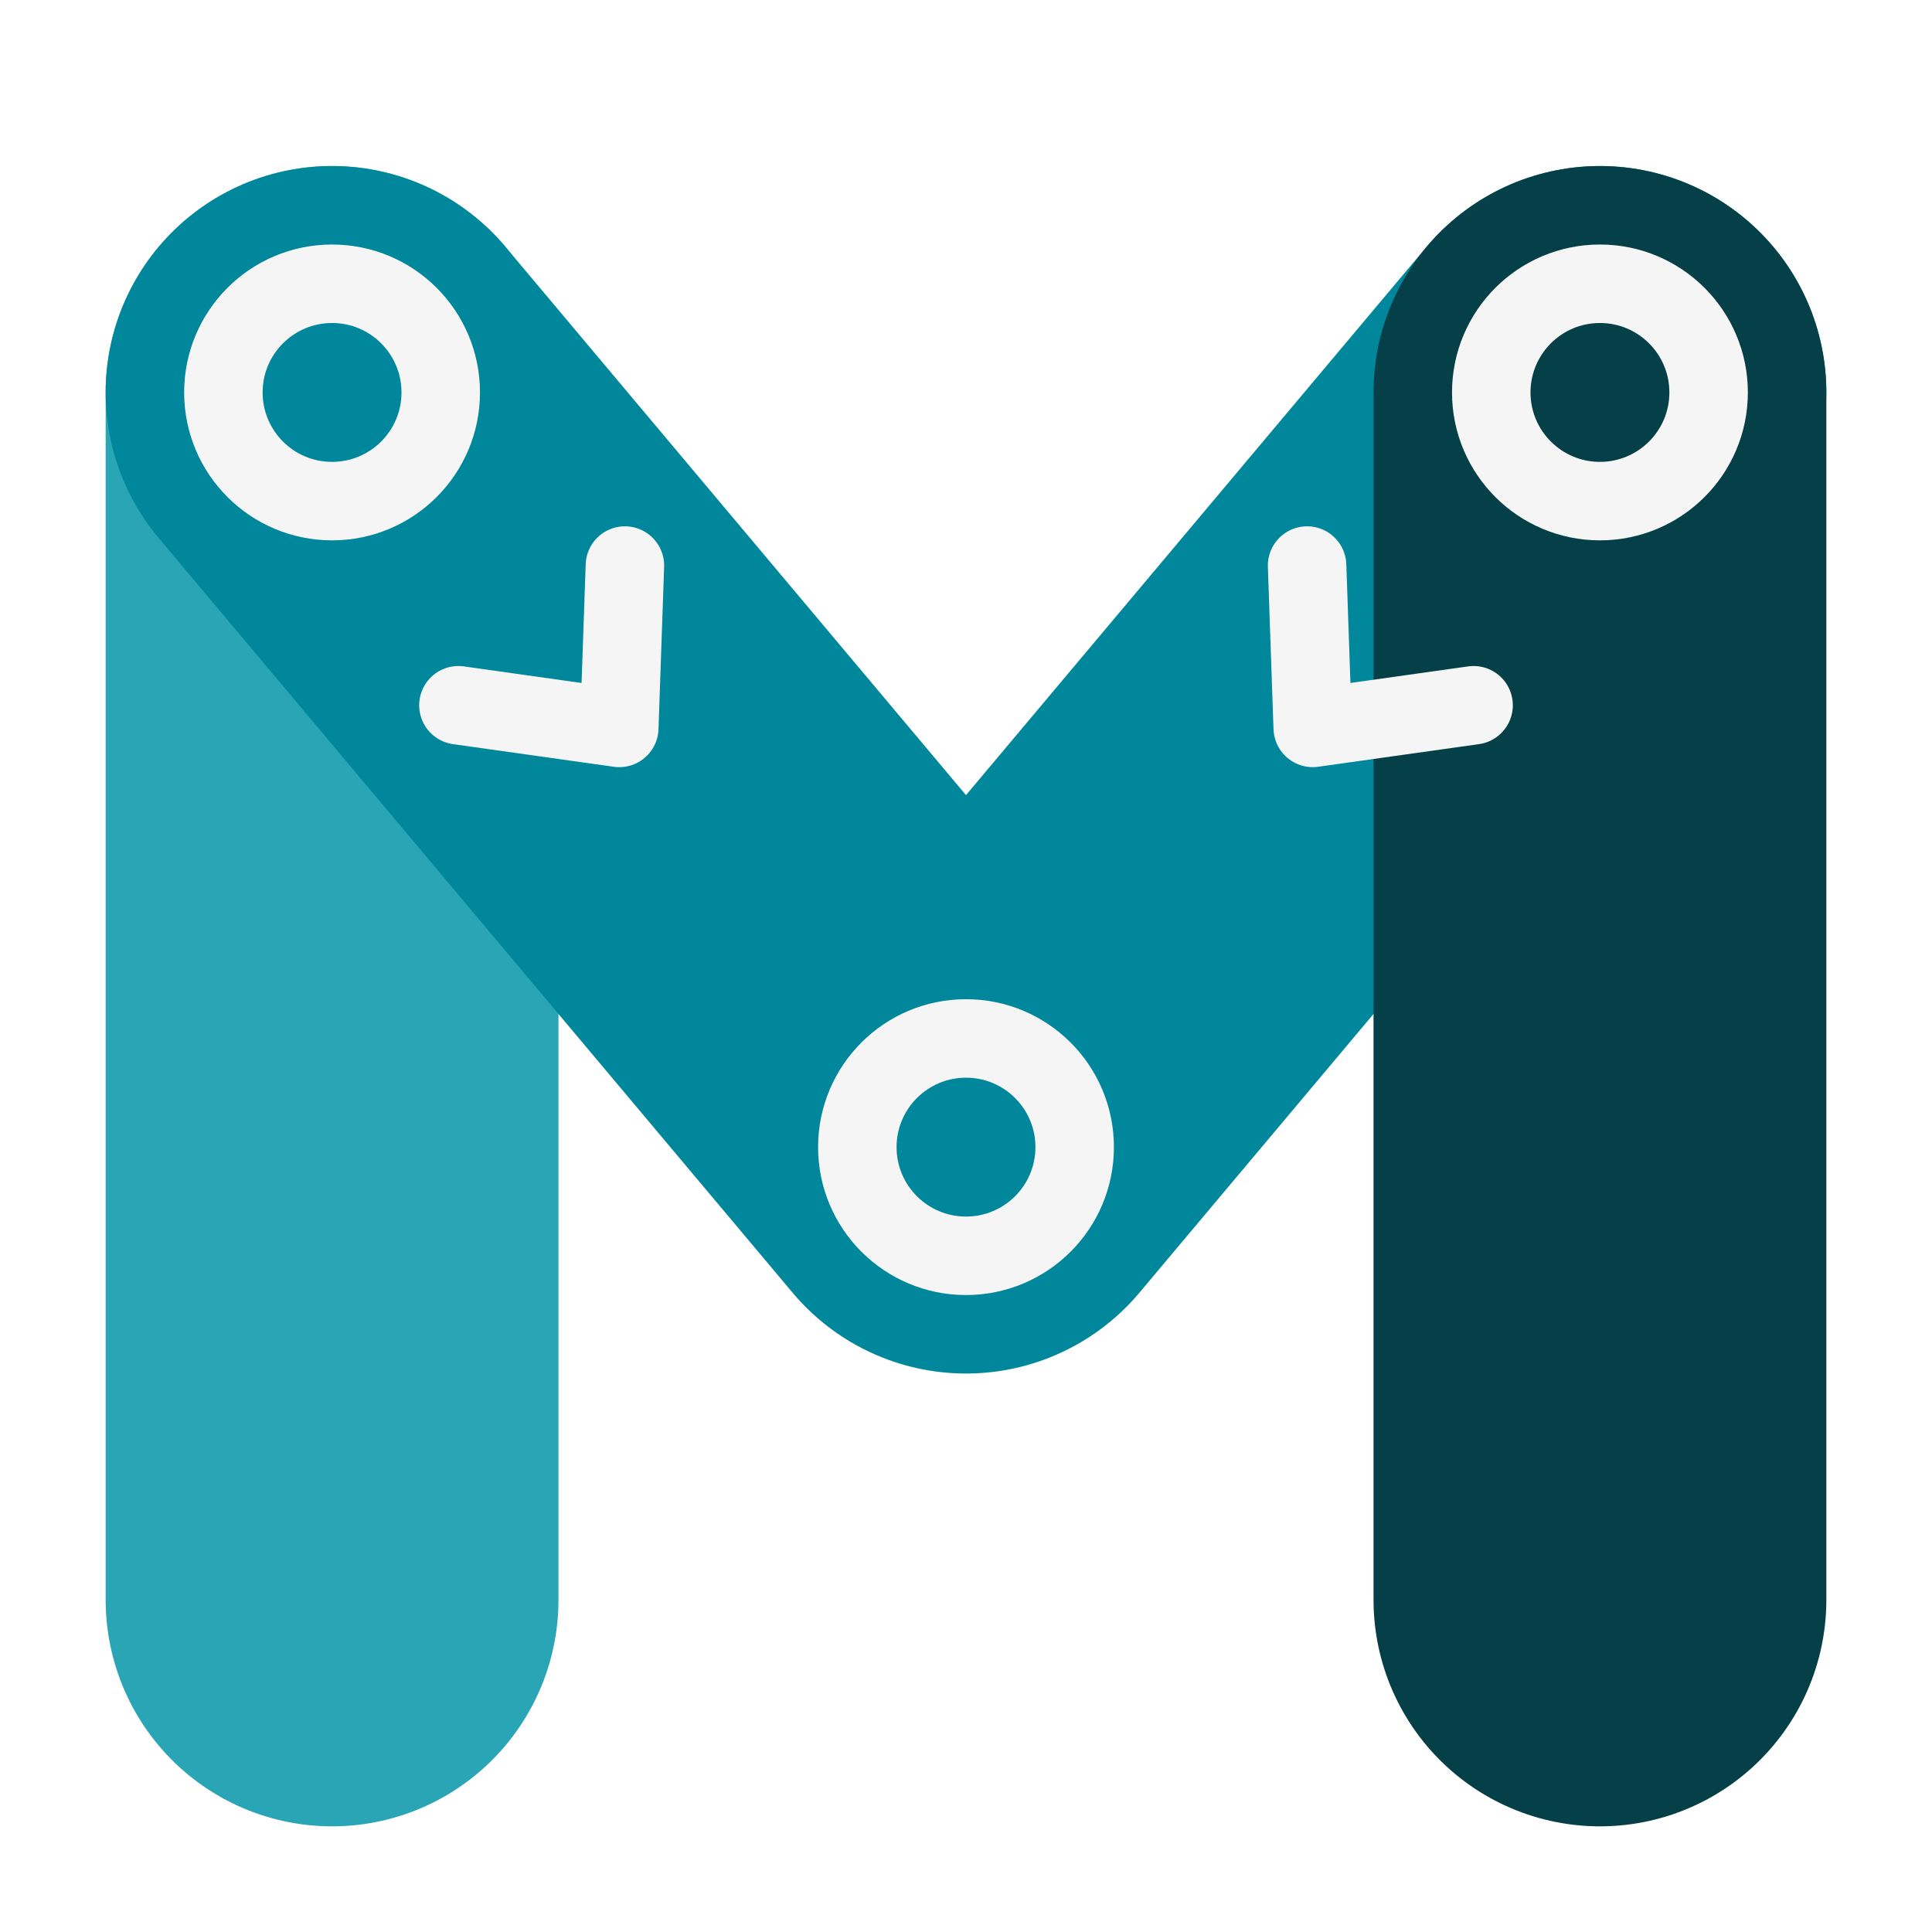
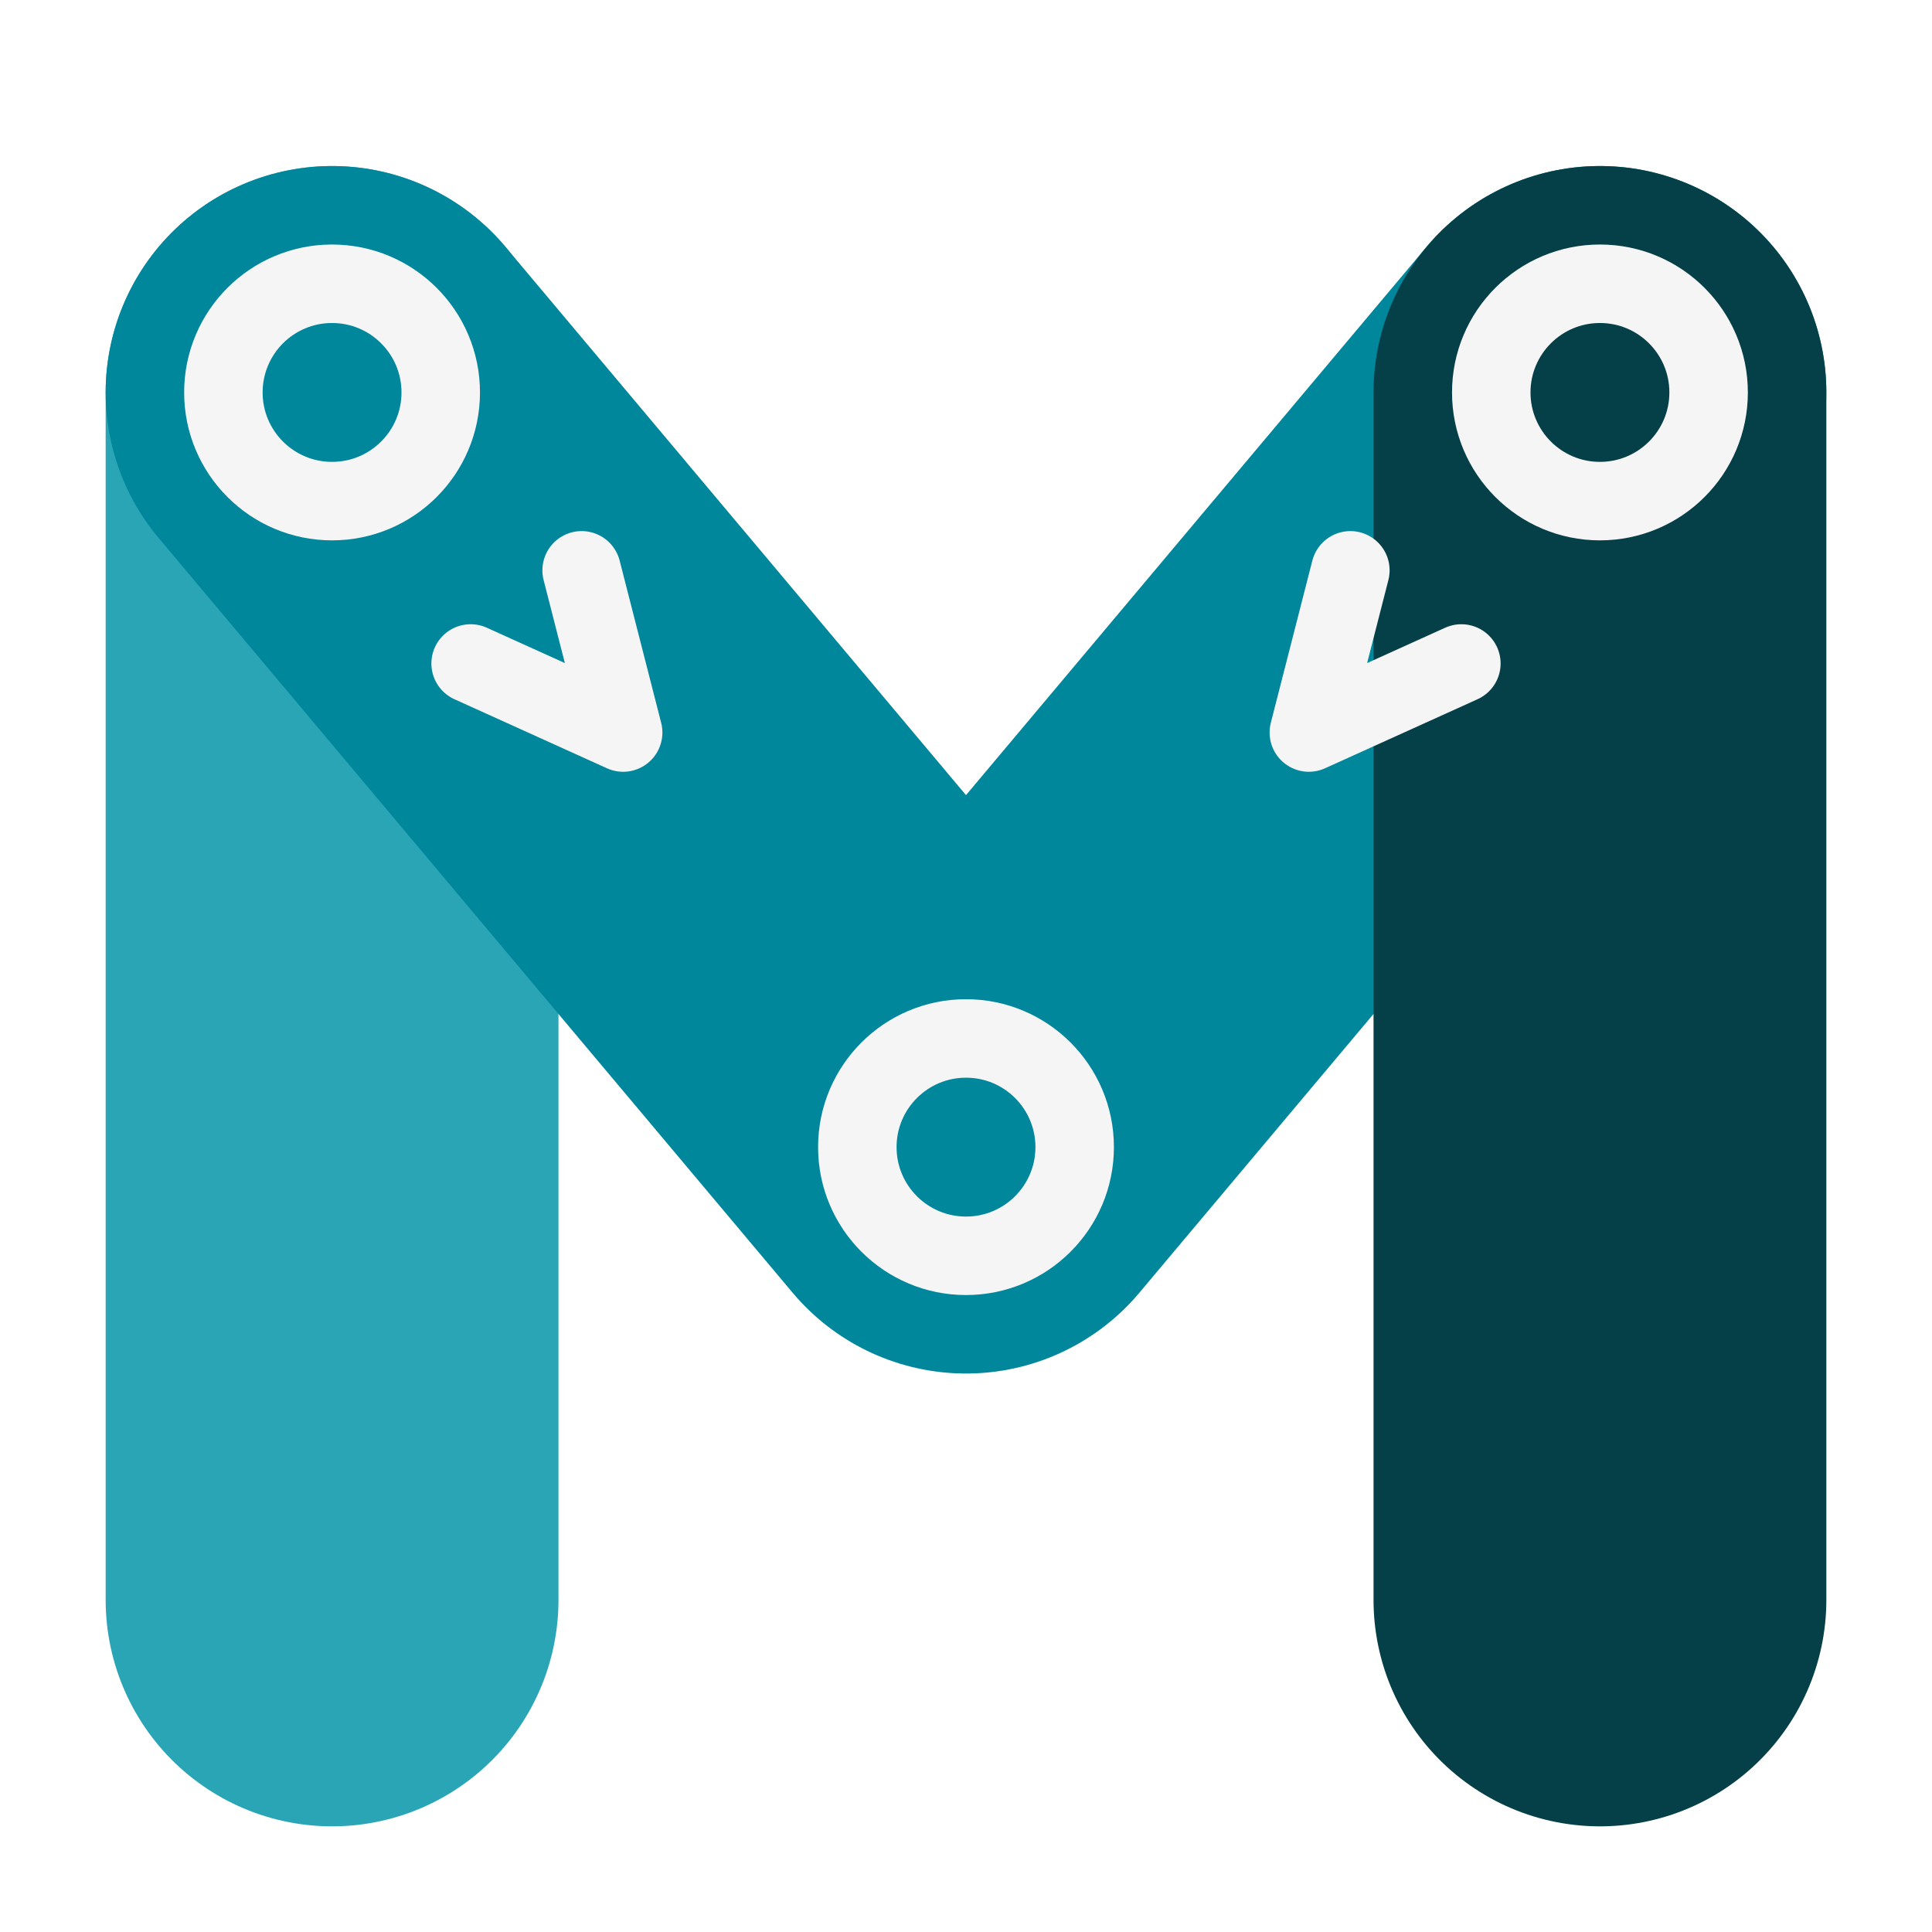
<svg xmlns="http://www.w3.org/2000/svg" viewBox="0 0 64 64" width="256" height="256">
  <g fill="none" stroke-linecap="round" stroke-linejoin="round" stroke-width="15">
    <path stroke="#2AA5B5" d="M11 53V13" />
    <path stroke="#00879B" d="M11 13L32 38L53 13" />
    <path stroke="#053F47" d="M53 13V53" />
  </g>
  <g fill="none" stroke="#F5F5F5" stroke-width="2.6" stroke-linecap="round" stroke-linejoin="round">
    <circle cx="11" cy="13" r="3.6" />
    <circle cx="53" cy="13" r="3.6" />
    <circle cx="32" cy="38" r="3.6" />
-     <path transform="translate(20 23.5) rotate(50)" d="M-3.2 -3.6L0.8 0L-3.2 3.6" />
-     <path transform="translate(44 23.5) rotate(130)" d="M-3.2 -3.6L0.8 0L-3.2 3.6" />
+     <path transform="translate(20 23.5) rotate(50)" d="M-4 -2.4L1 0L-4 2.4" />
+     <path transform="translate(44 23.5) rotate(130)" d="M-4 -2.4L1 0L-4 2.4" />
  </g>
</svg>
